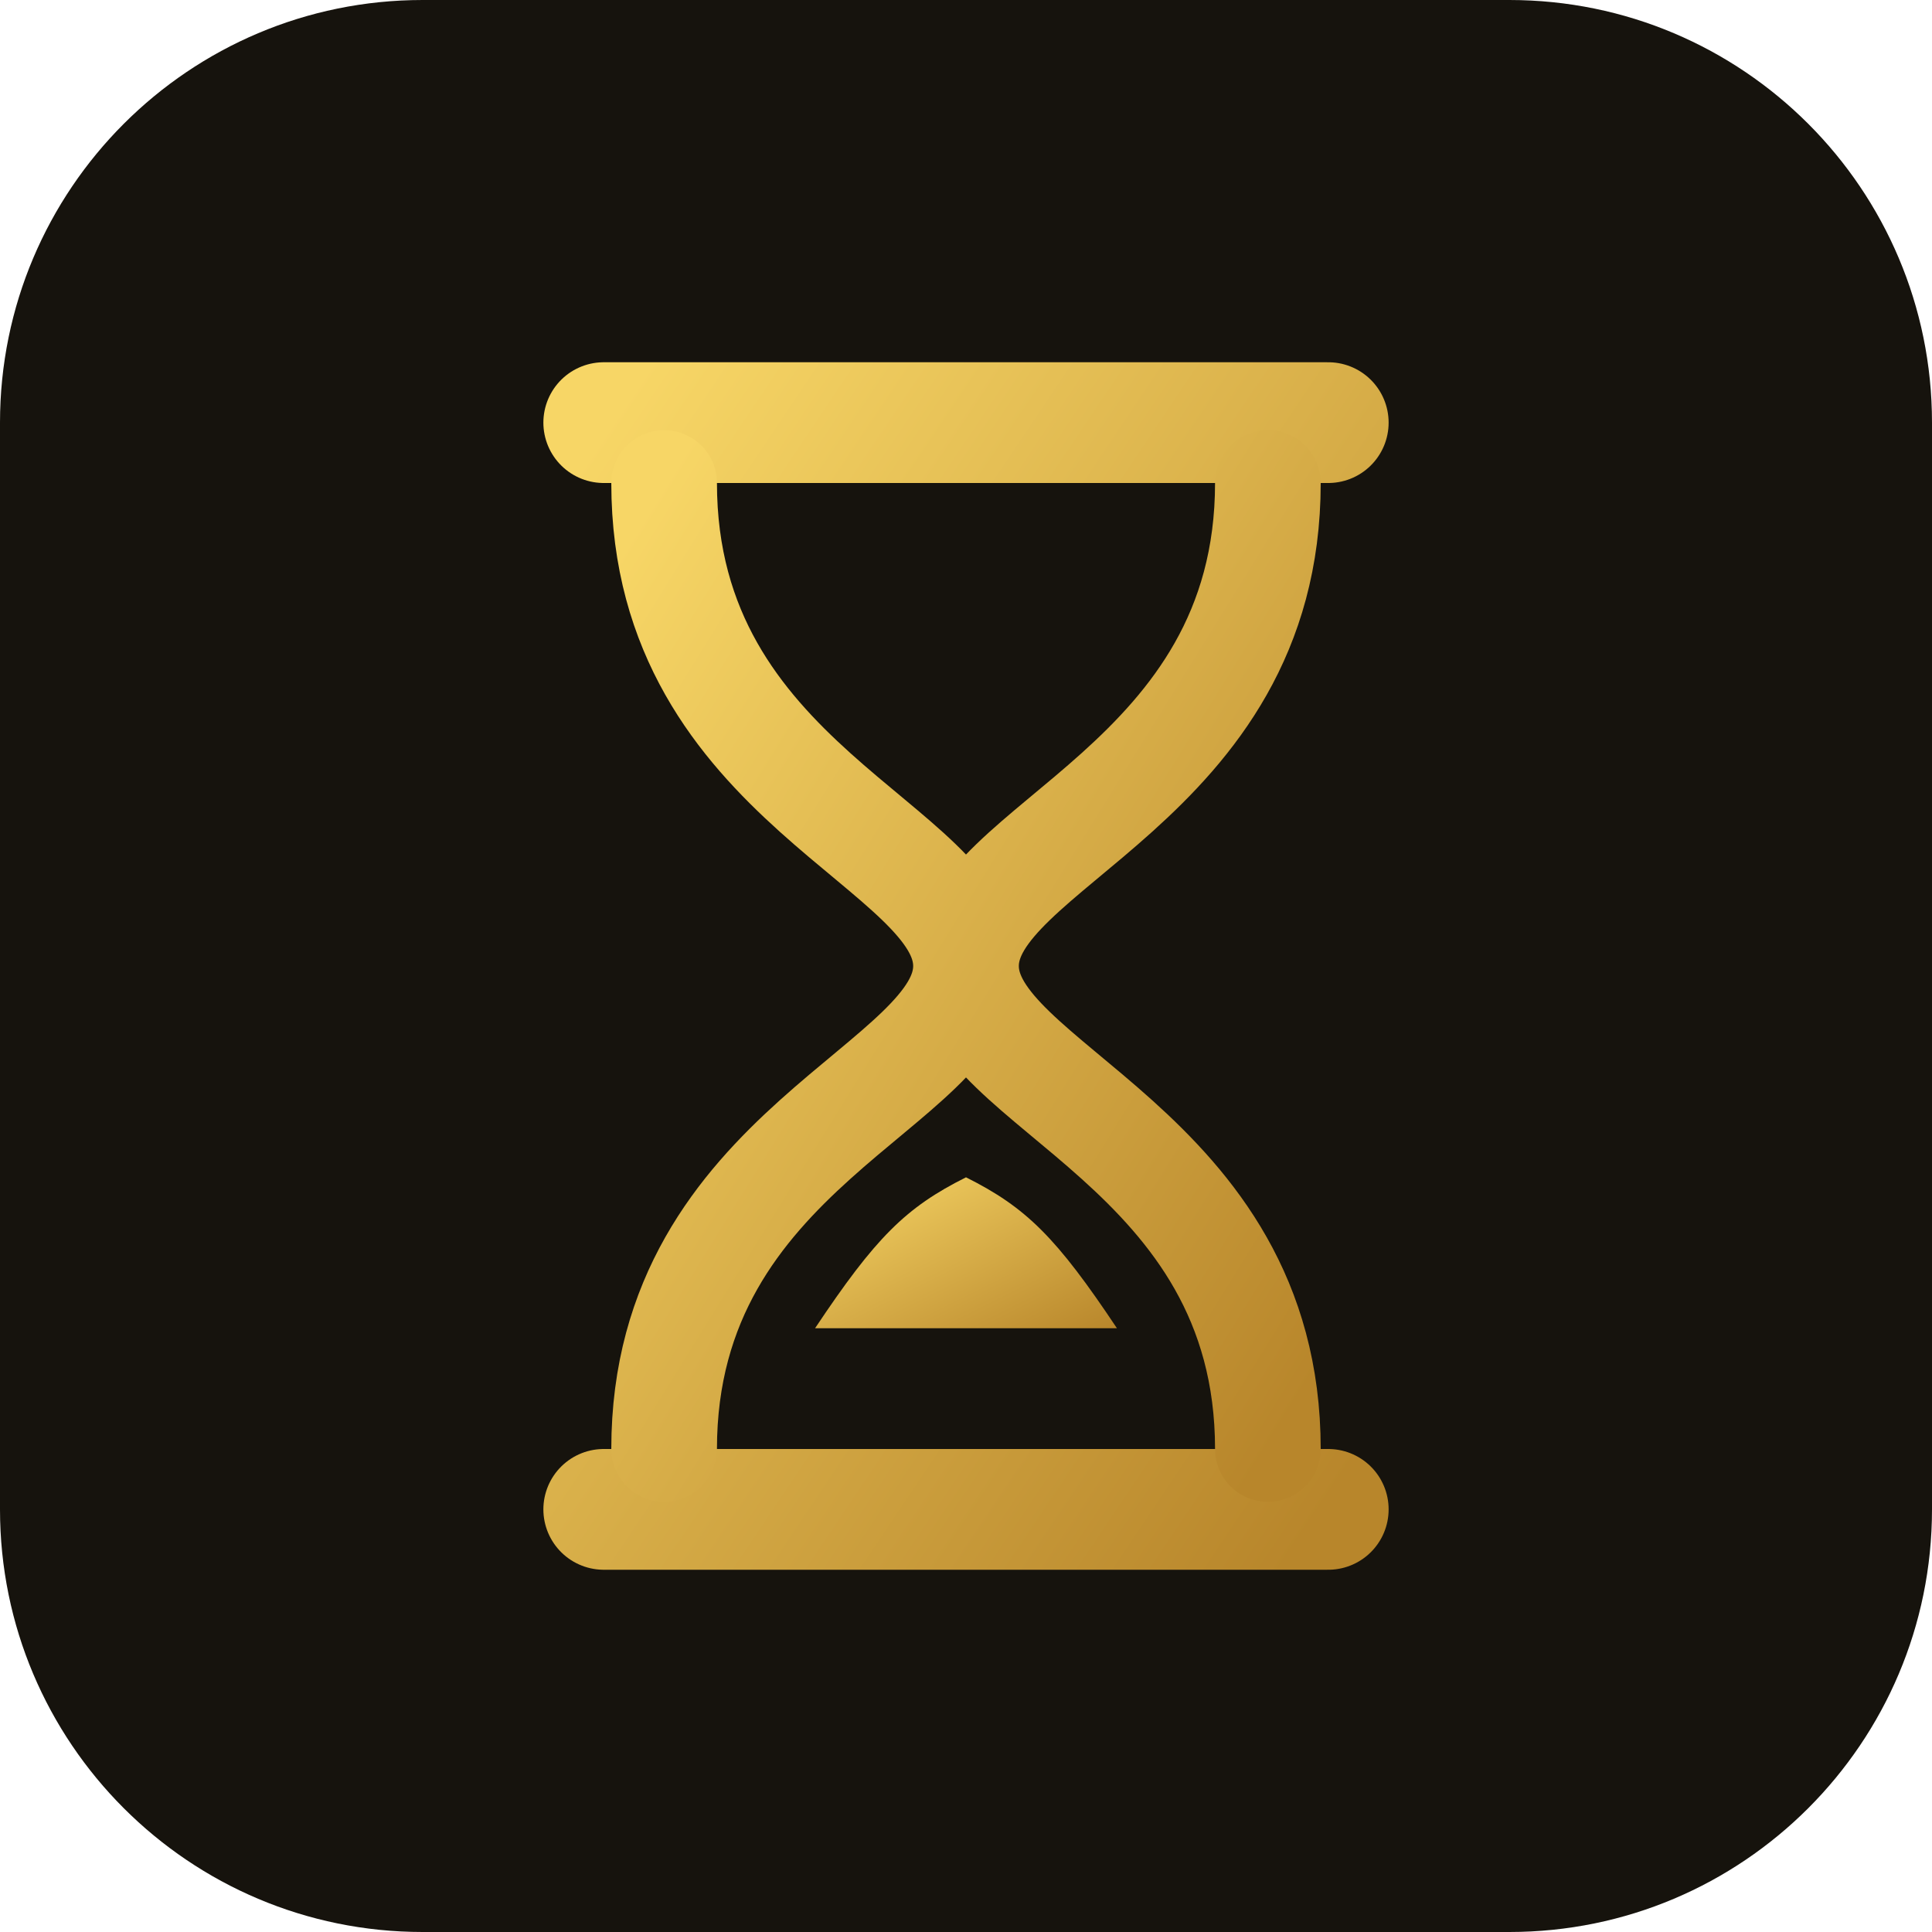
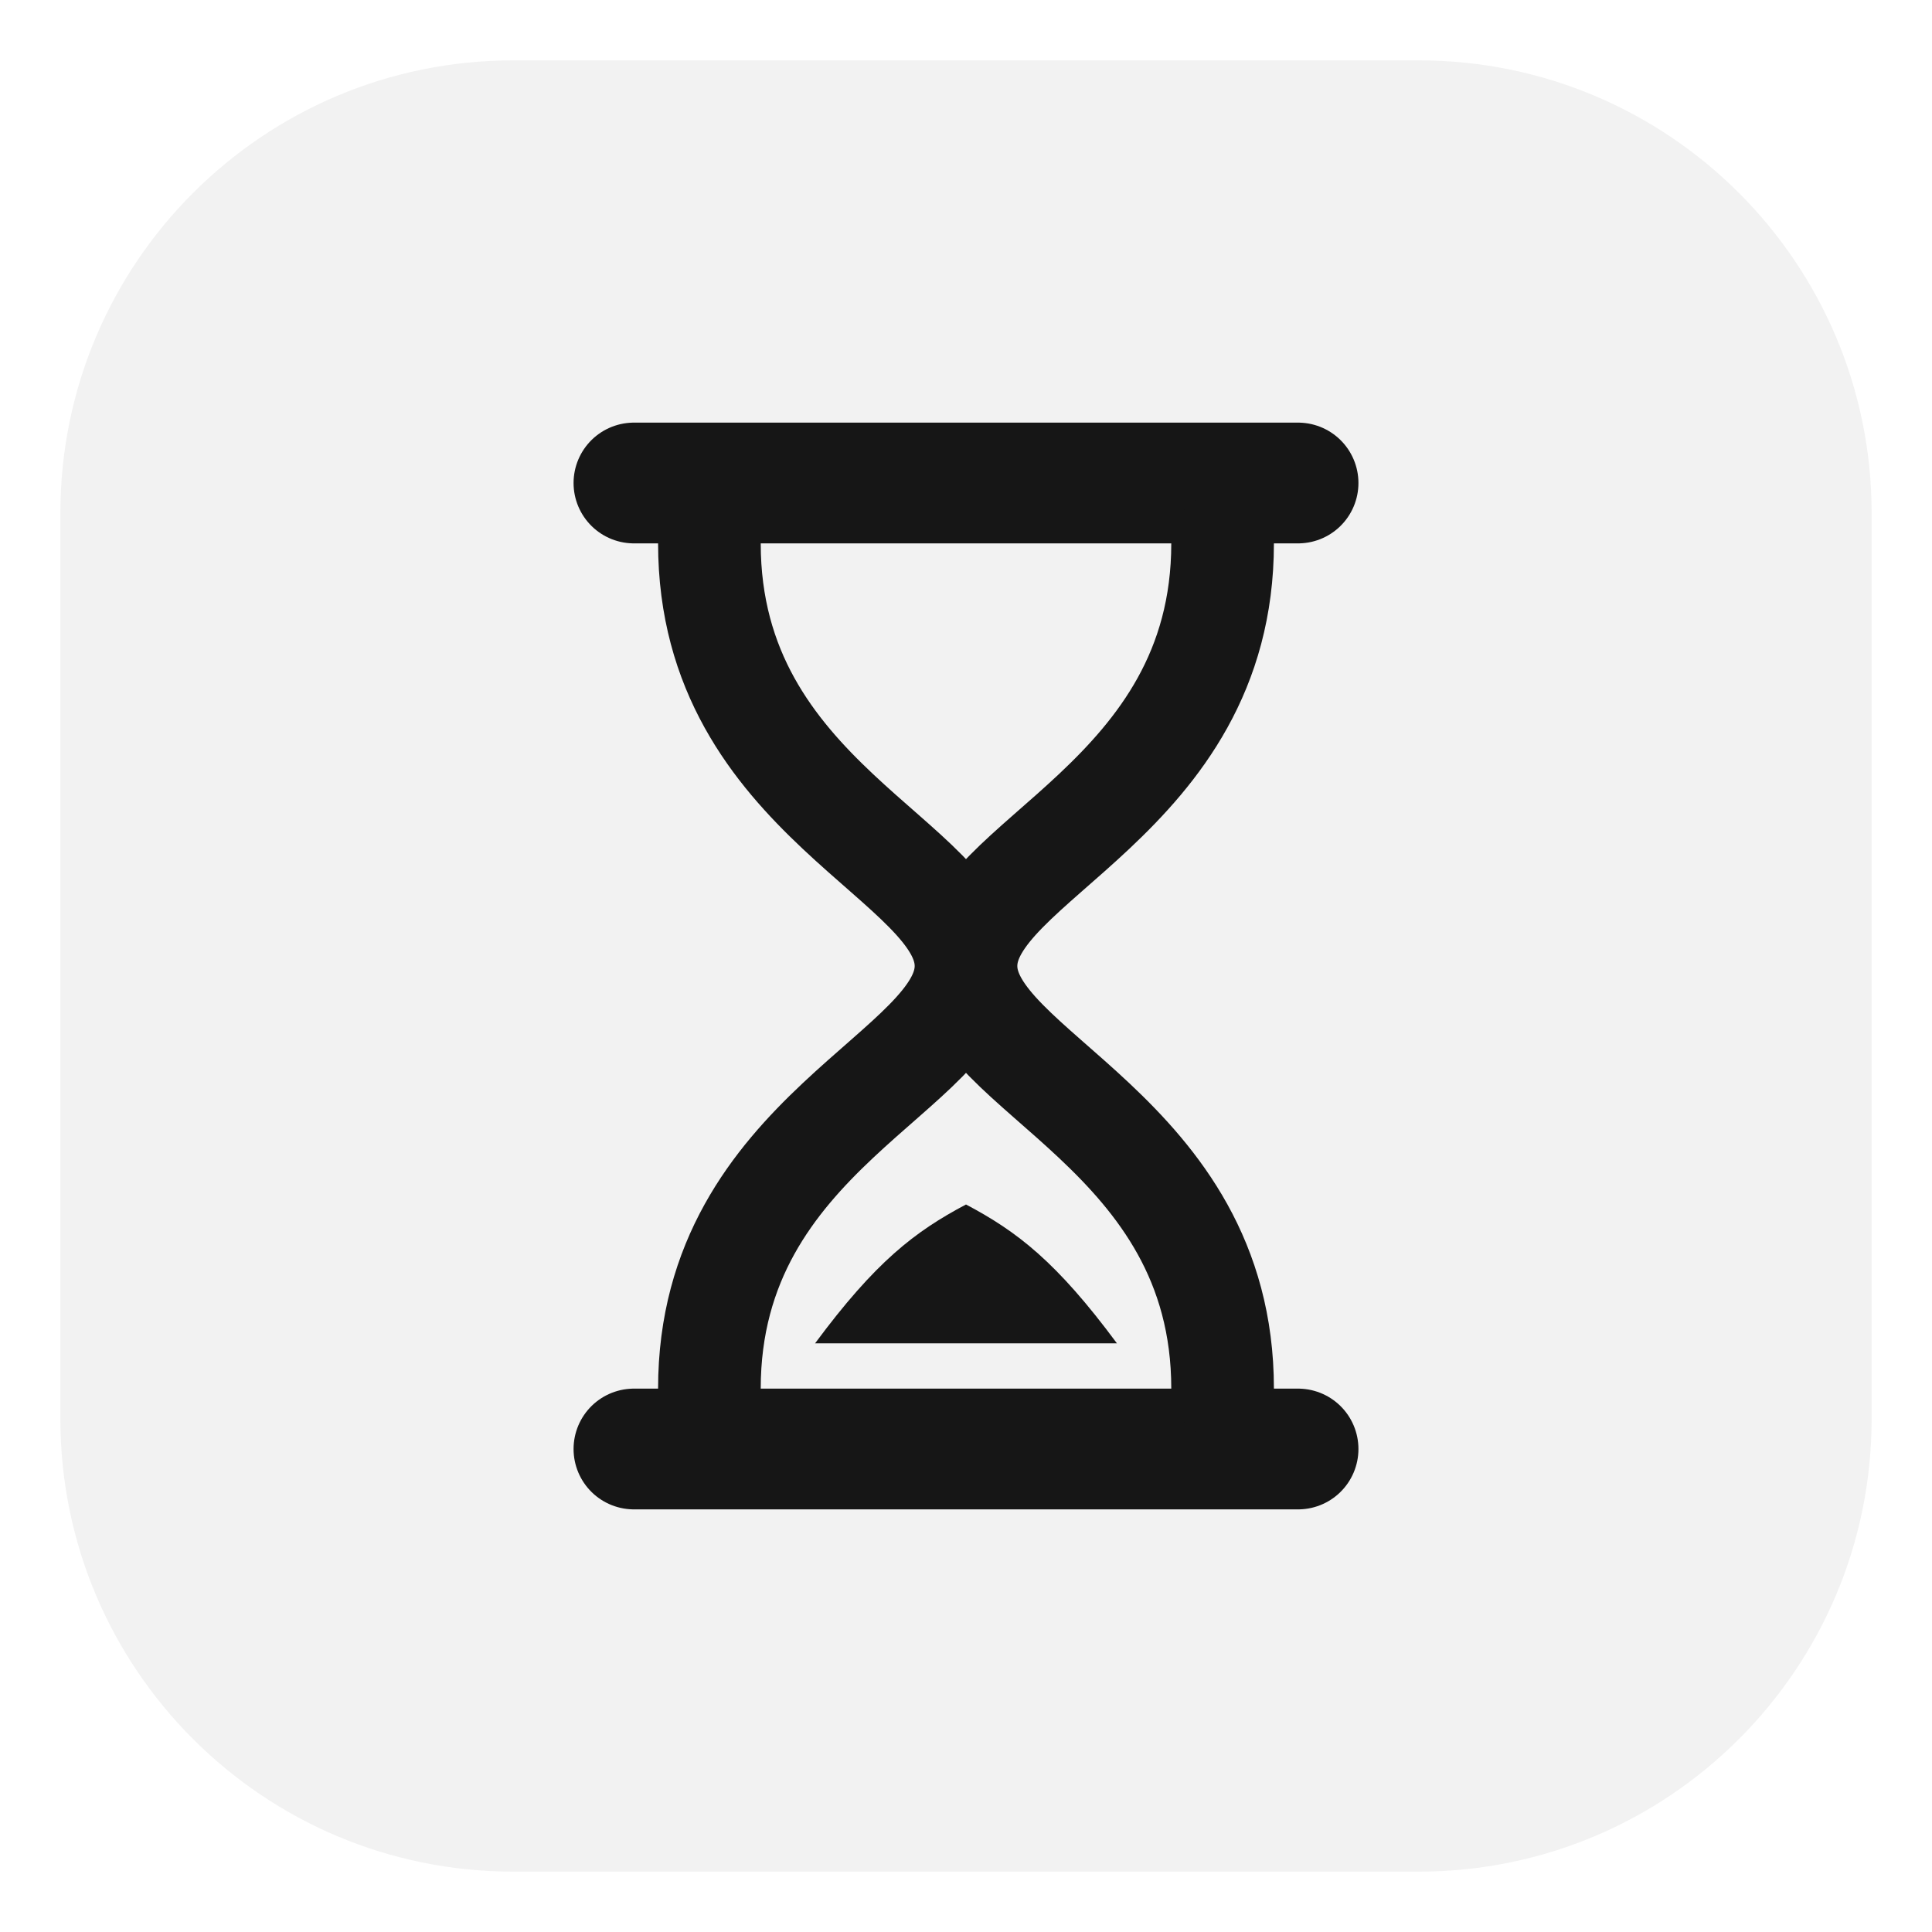
<svg xmlns="http://www.w3.org/2000/svg" viewBox="0 0 64 64">
-   <defs>
-     <linearGradient id="g" x1="0" y1="0" x2="1" y2="1">
-       <stop offset="0" stop-color="#f7d666" />
-       <stop offset="1" stop-color="#b8862b" />
-     </linearGradient>
-   </defs>
-   <rect width="64" height="64" rx="14" fill="#16130d" />
-   <path d="M20 14h24M20 50h24" stroke="url(#g)" stroke-width="4" stroke-linecap="round" />
-   <path d="M22 16c0 10 10 12 10 16s-10 6-10 16M42 16c0 10-10 12-10 16s10 6 10 16" fill="none" stroke="url(#g)" stroke-width="3.5" stroke-linecap="round" />
-   <path d="M27 44c2-3 3-4 5-5 2 1 3 2 5 5z" fill="url(#g)" />
+   <rect x="2" y="2" width="60" height="60" rx="15" fill="#f2f2f2" />
+   <path d="M21 16h22M21 48h22" stroke="#161616" stroke-width="4" stroke-linecap="round" />
+   <path d="M23.5 18c0 8.5 8.5 10.5 8.5 14s-8.5 5.5-8.5 14M40.5 18c0 8.5-8.5 10.5-8.5 14s8.5 5.5 8.5 14" fill="none" stroke="#161616" stroke-width="3.4" stroke-linecap="round" stroke-linejoin="round" />
+   <path d="M27 44.5c2-2.7 3.3-3.7 5-4.6 1.7.9 3 1.9 5 4.6z" fill="#161616" />
</svg>
